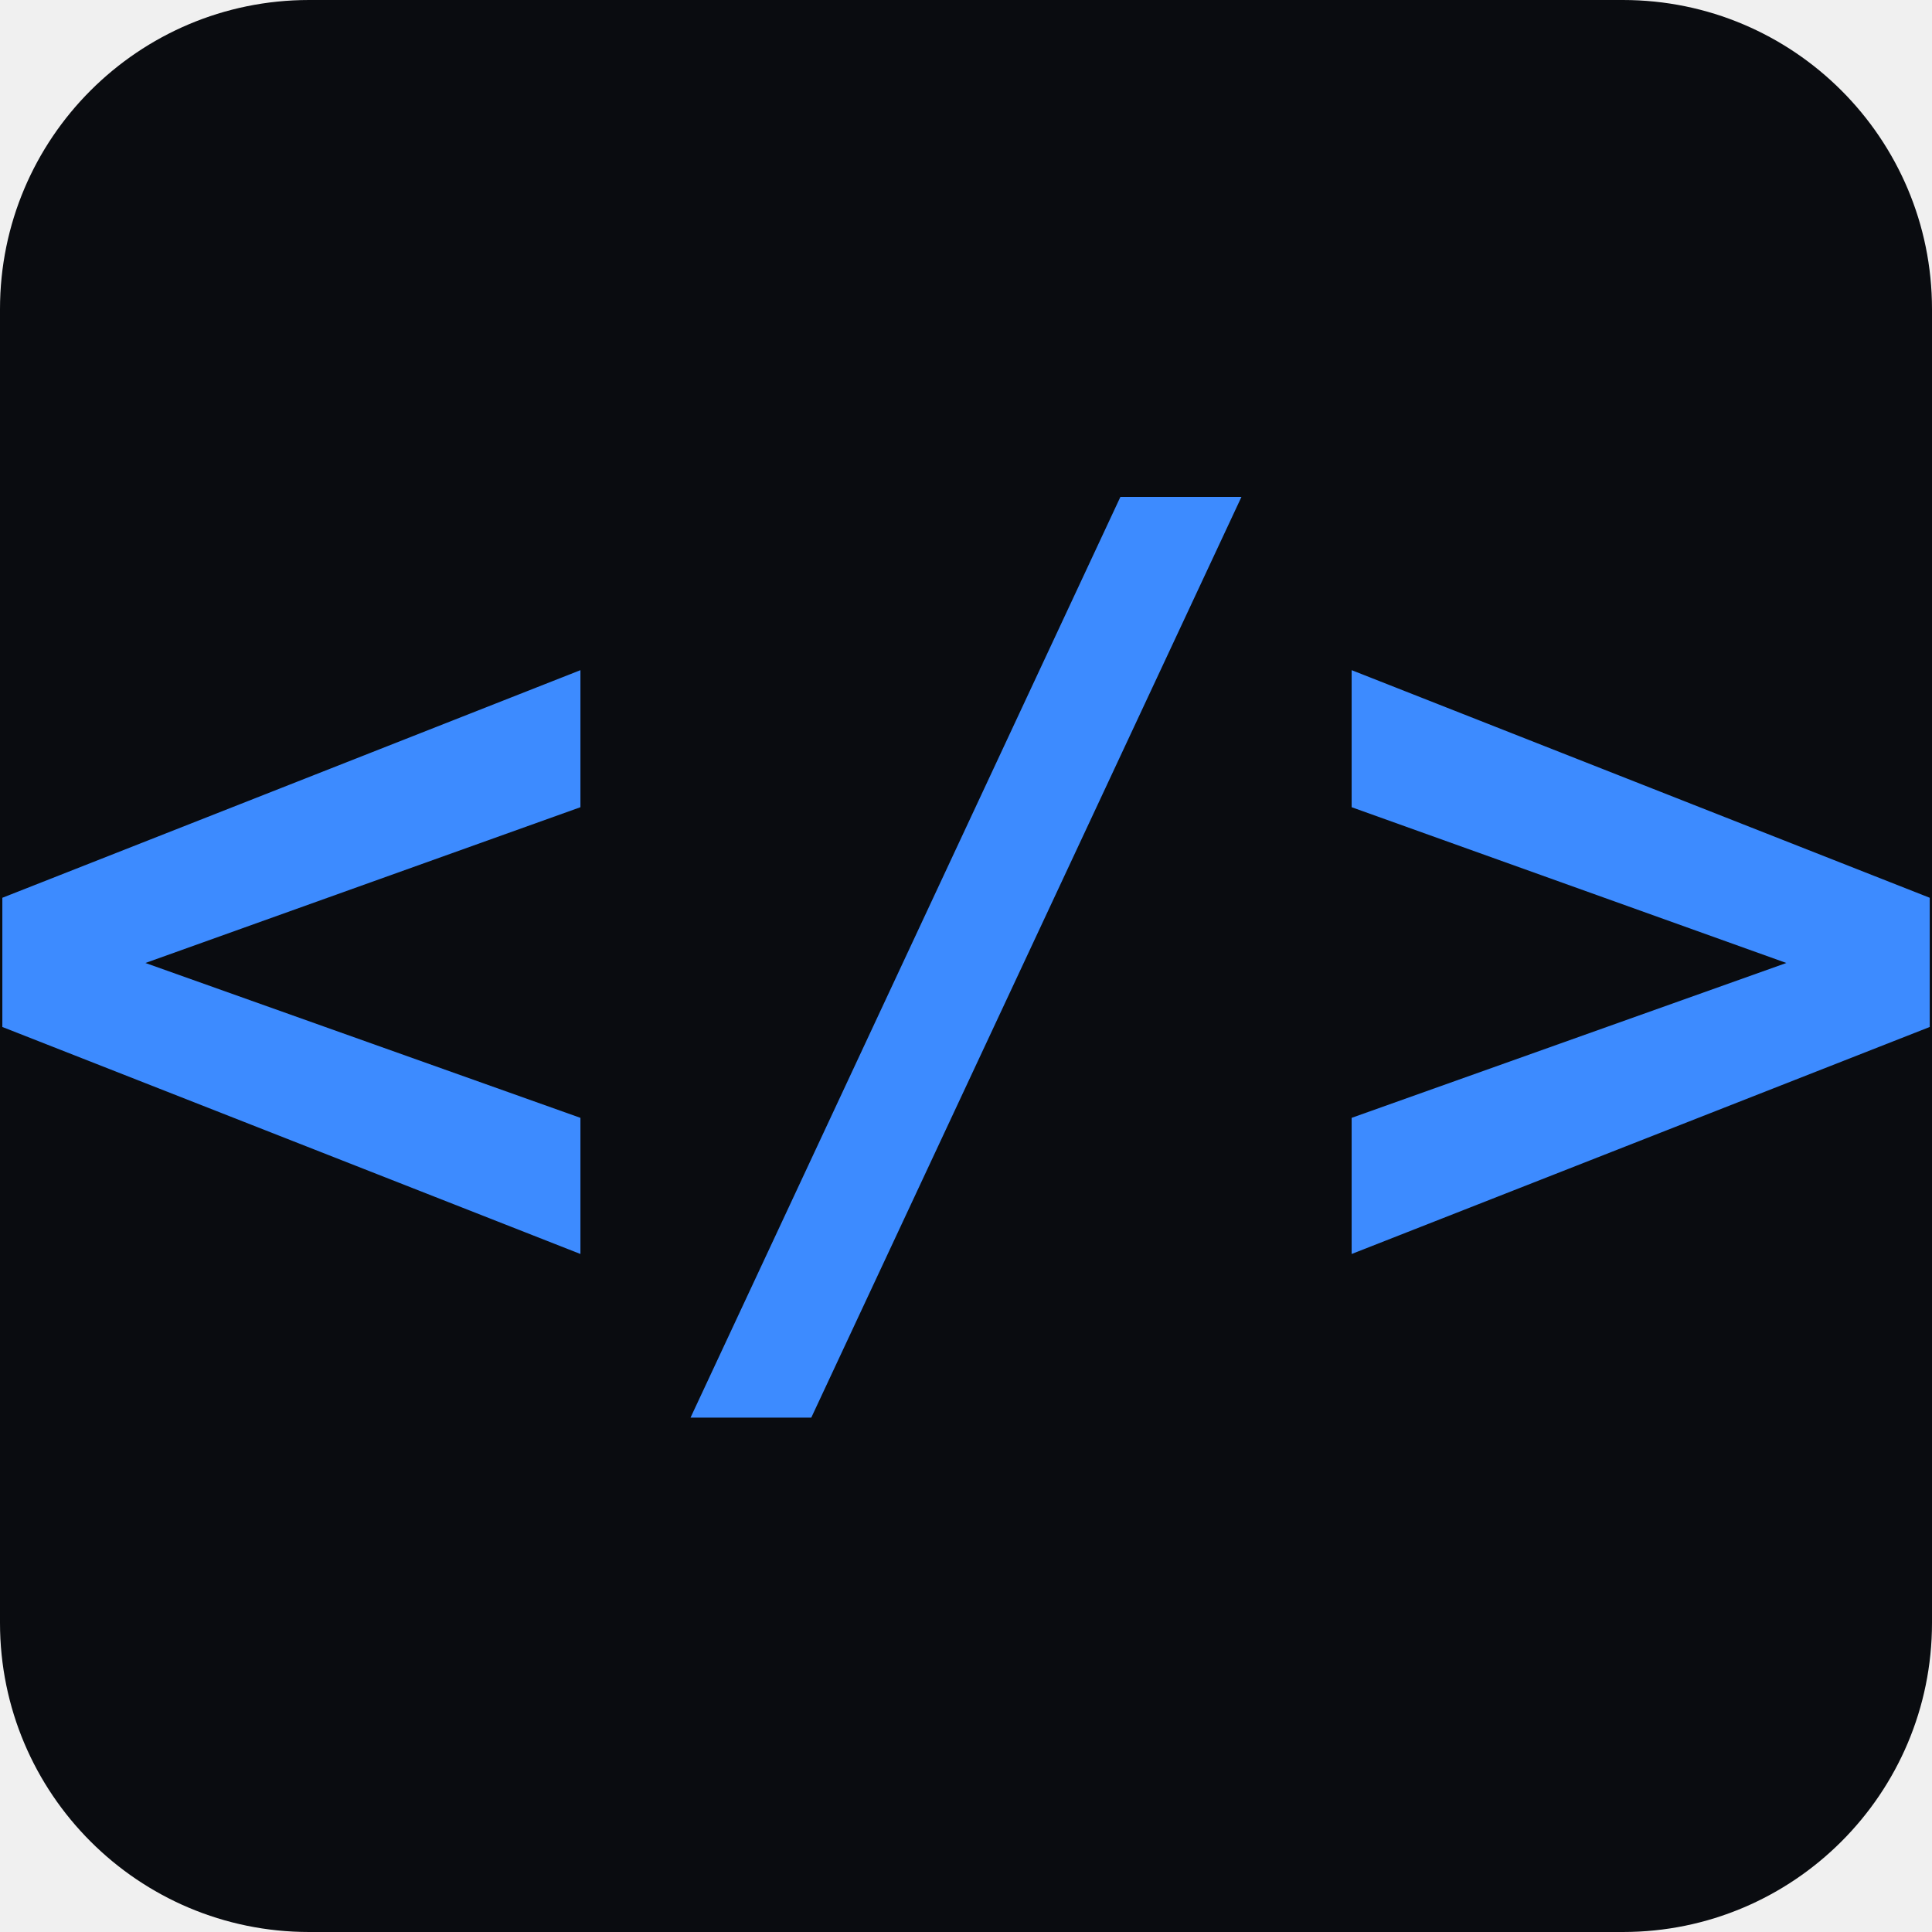
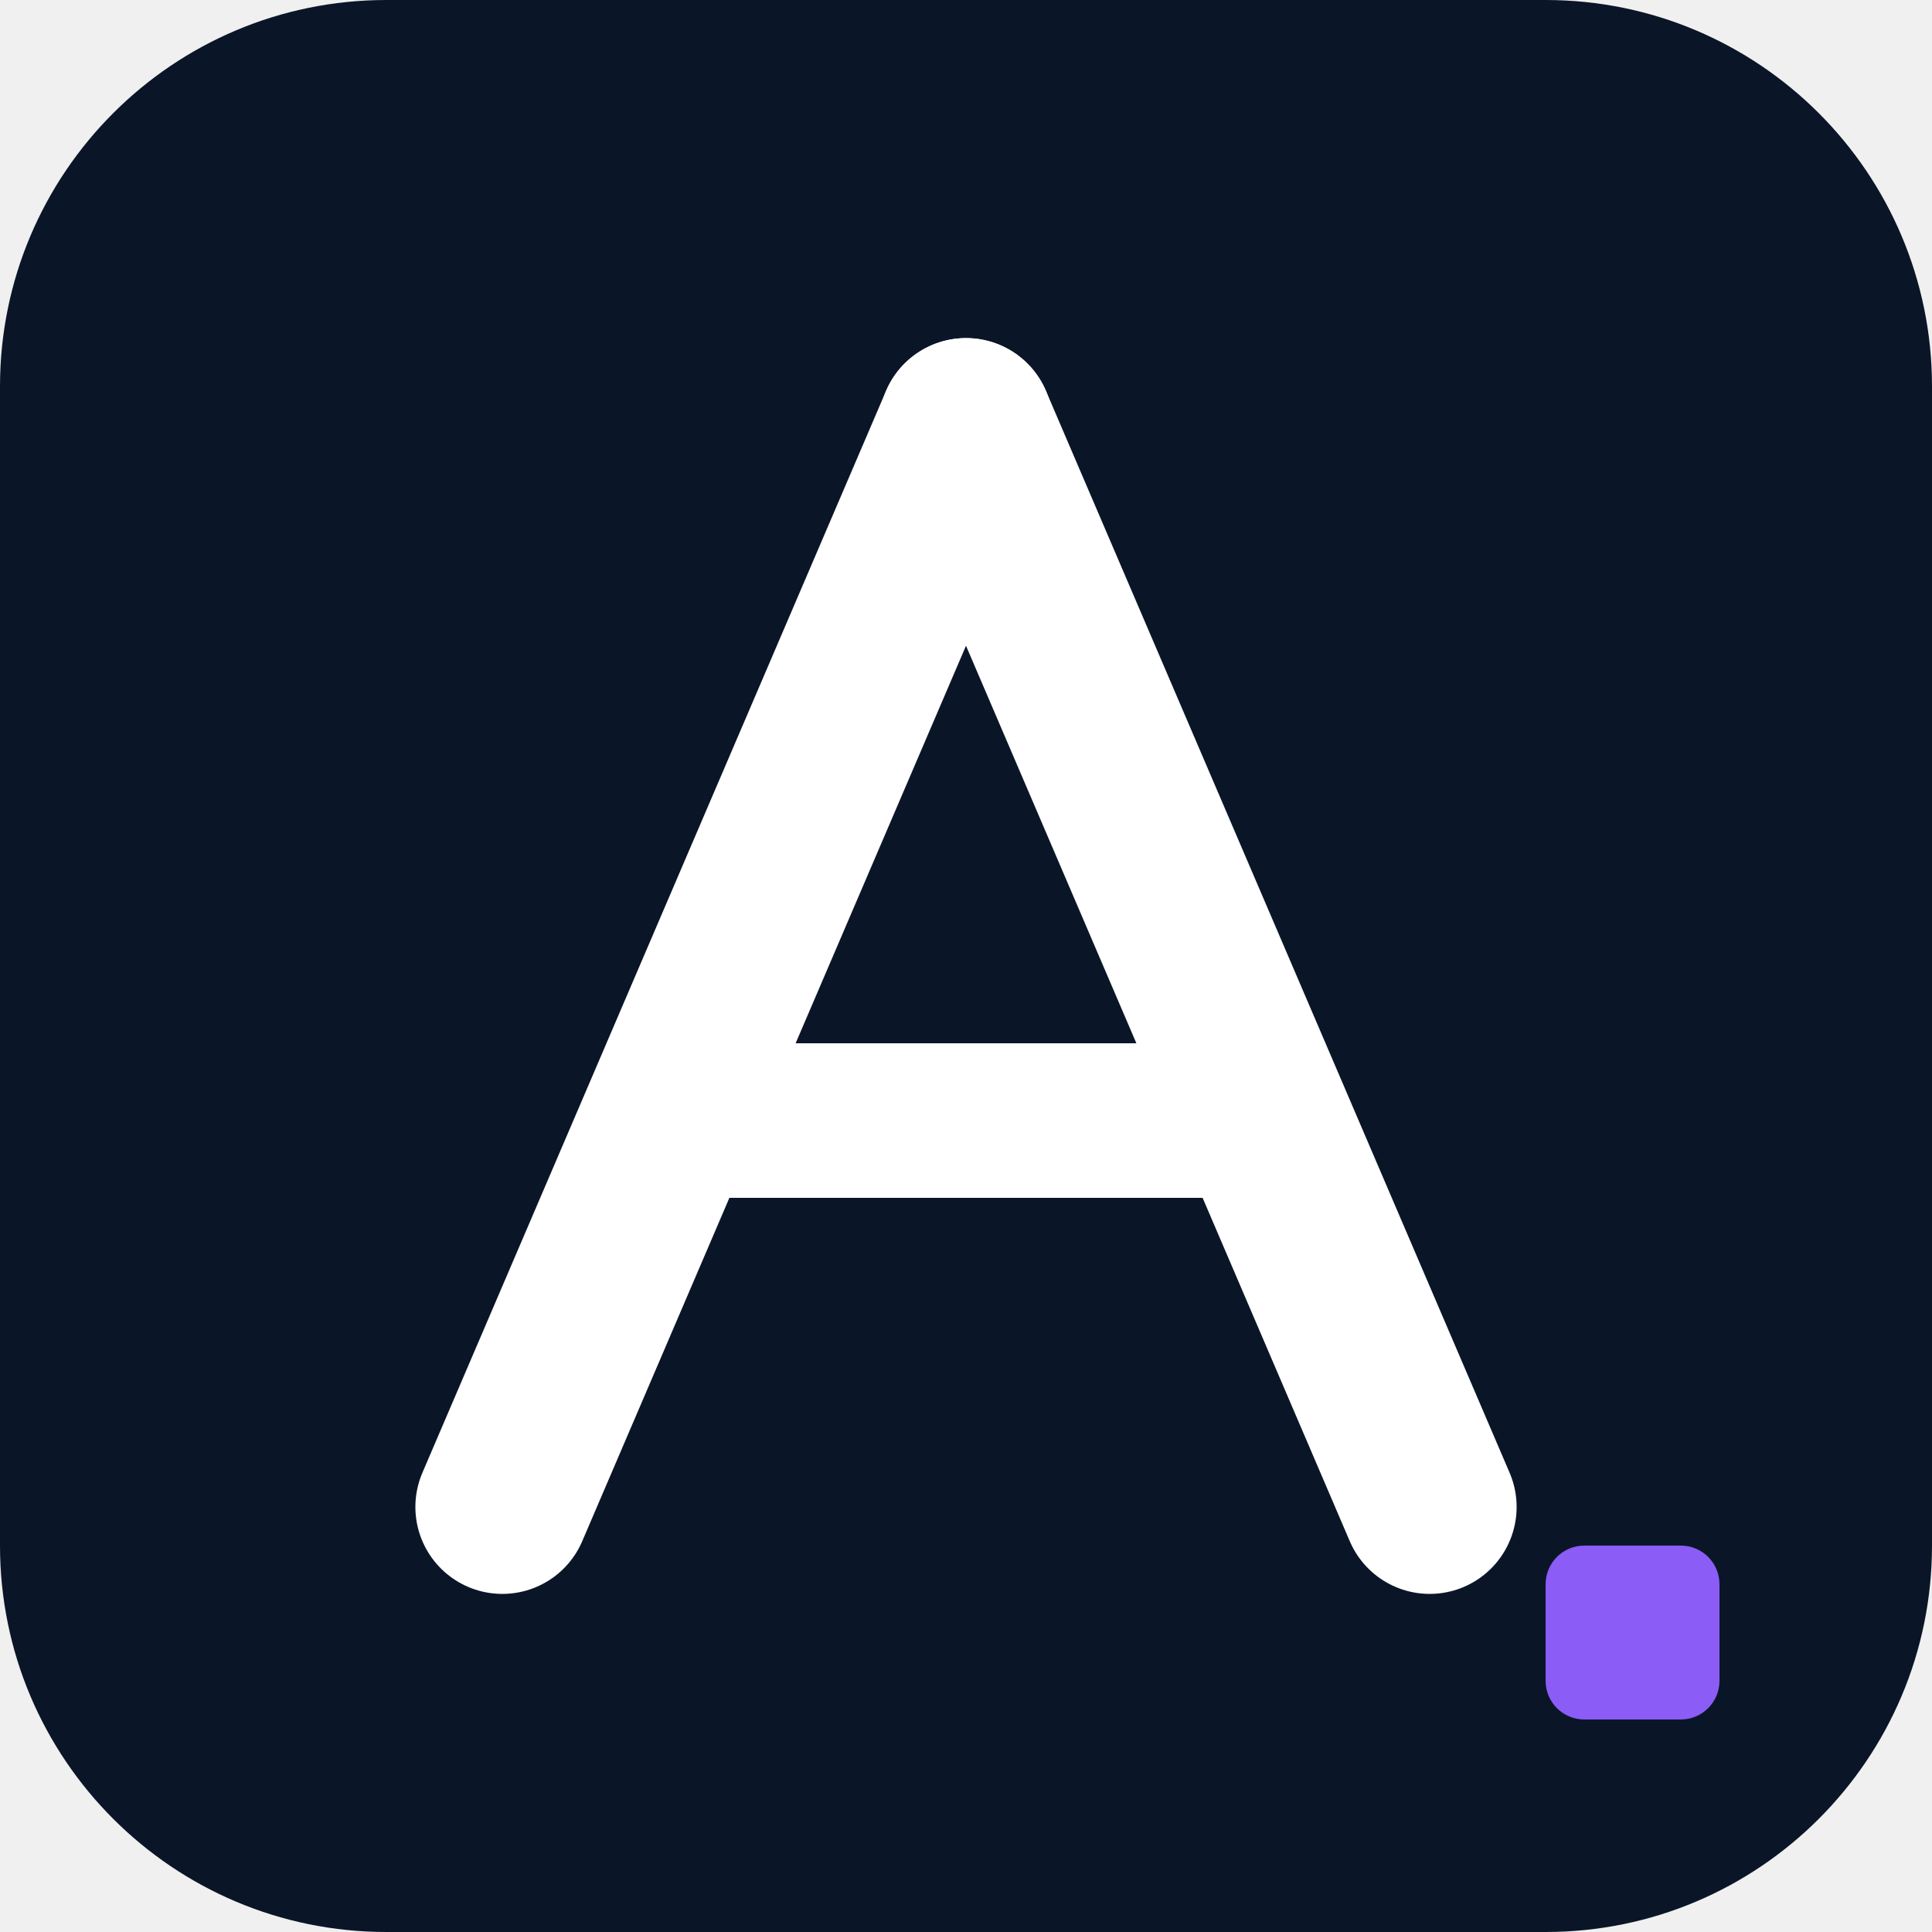
<svg xmlns="http://www.w3.org/2000/svg" viewBox="0 0 100 100">
-   <rect width="100" height="100" rx="16" fill="#0a0c10" />
-   <text x="50" y="68" font-family="monospace" font-size="58" font-weight="700" fill="#3d8bff" text-anchor="middle">&lt;/&gt;</text>
+   <rect width="100" height="100" rx="20" fill="#0a1628" />
+   <path d="M50 22 L26 78" stroke="#ffffff" stroke-width="9" stroke-linecap="round" />
+   <path d="M50 22 L74 78" stroke="#ffffff" stroke-width="9" stroke-linecap="round" />
+   <path d="M36 58 L64 58" stroke="#ffffff" stroke-width="8" stroke-linecap="round" />
+   <rect x="80" y="80" width="9" height="9" rx="2" fill="#8b5cf6" />
</svg>
